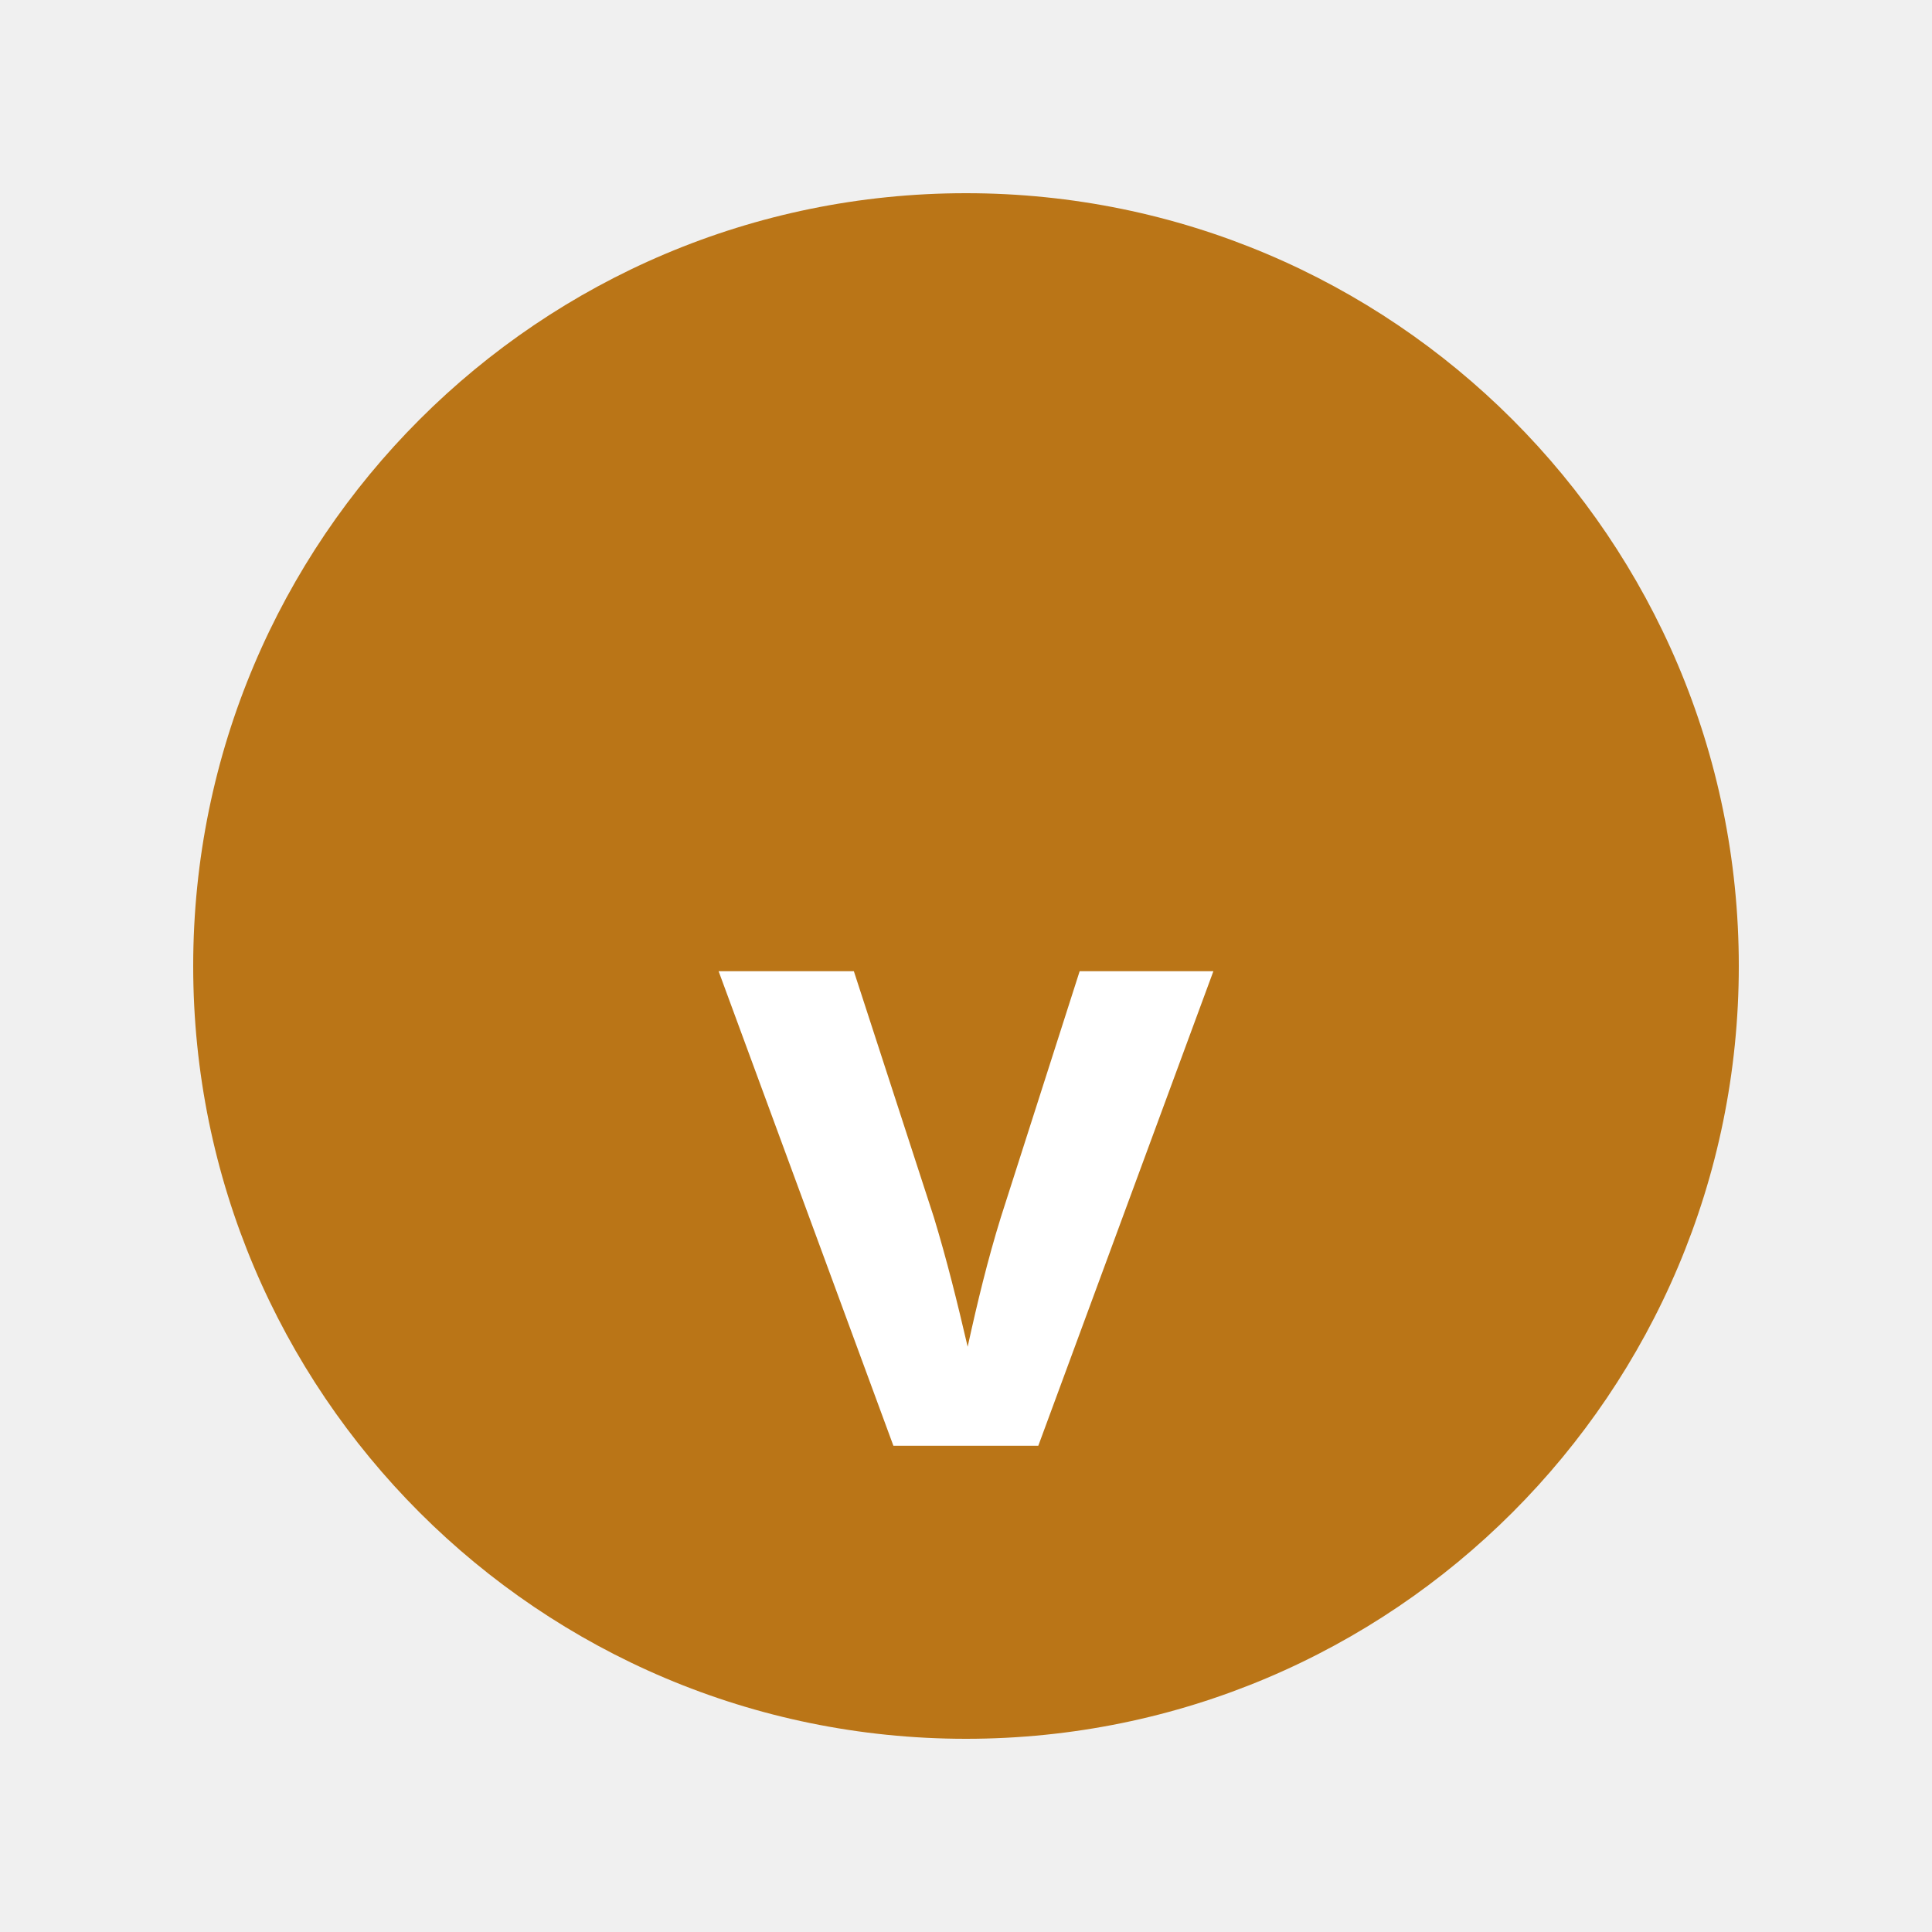
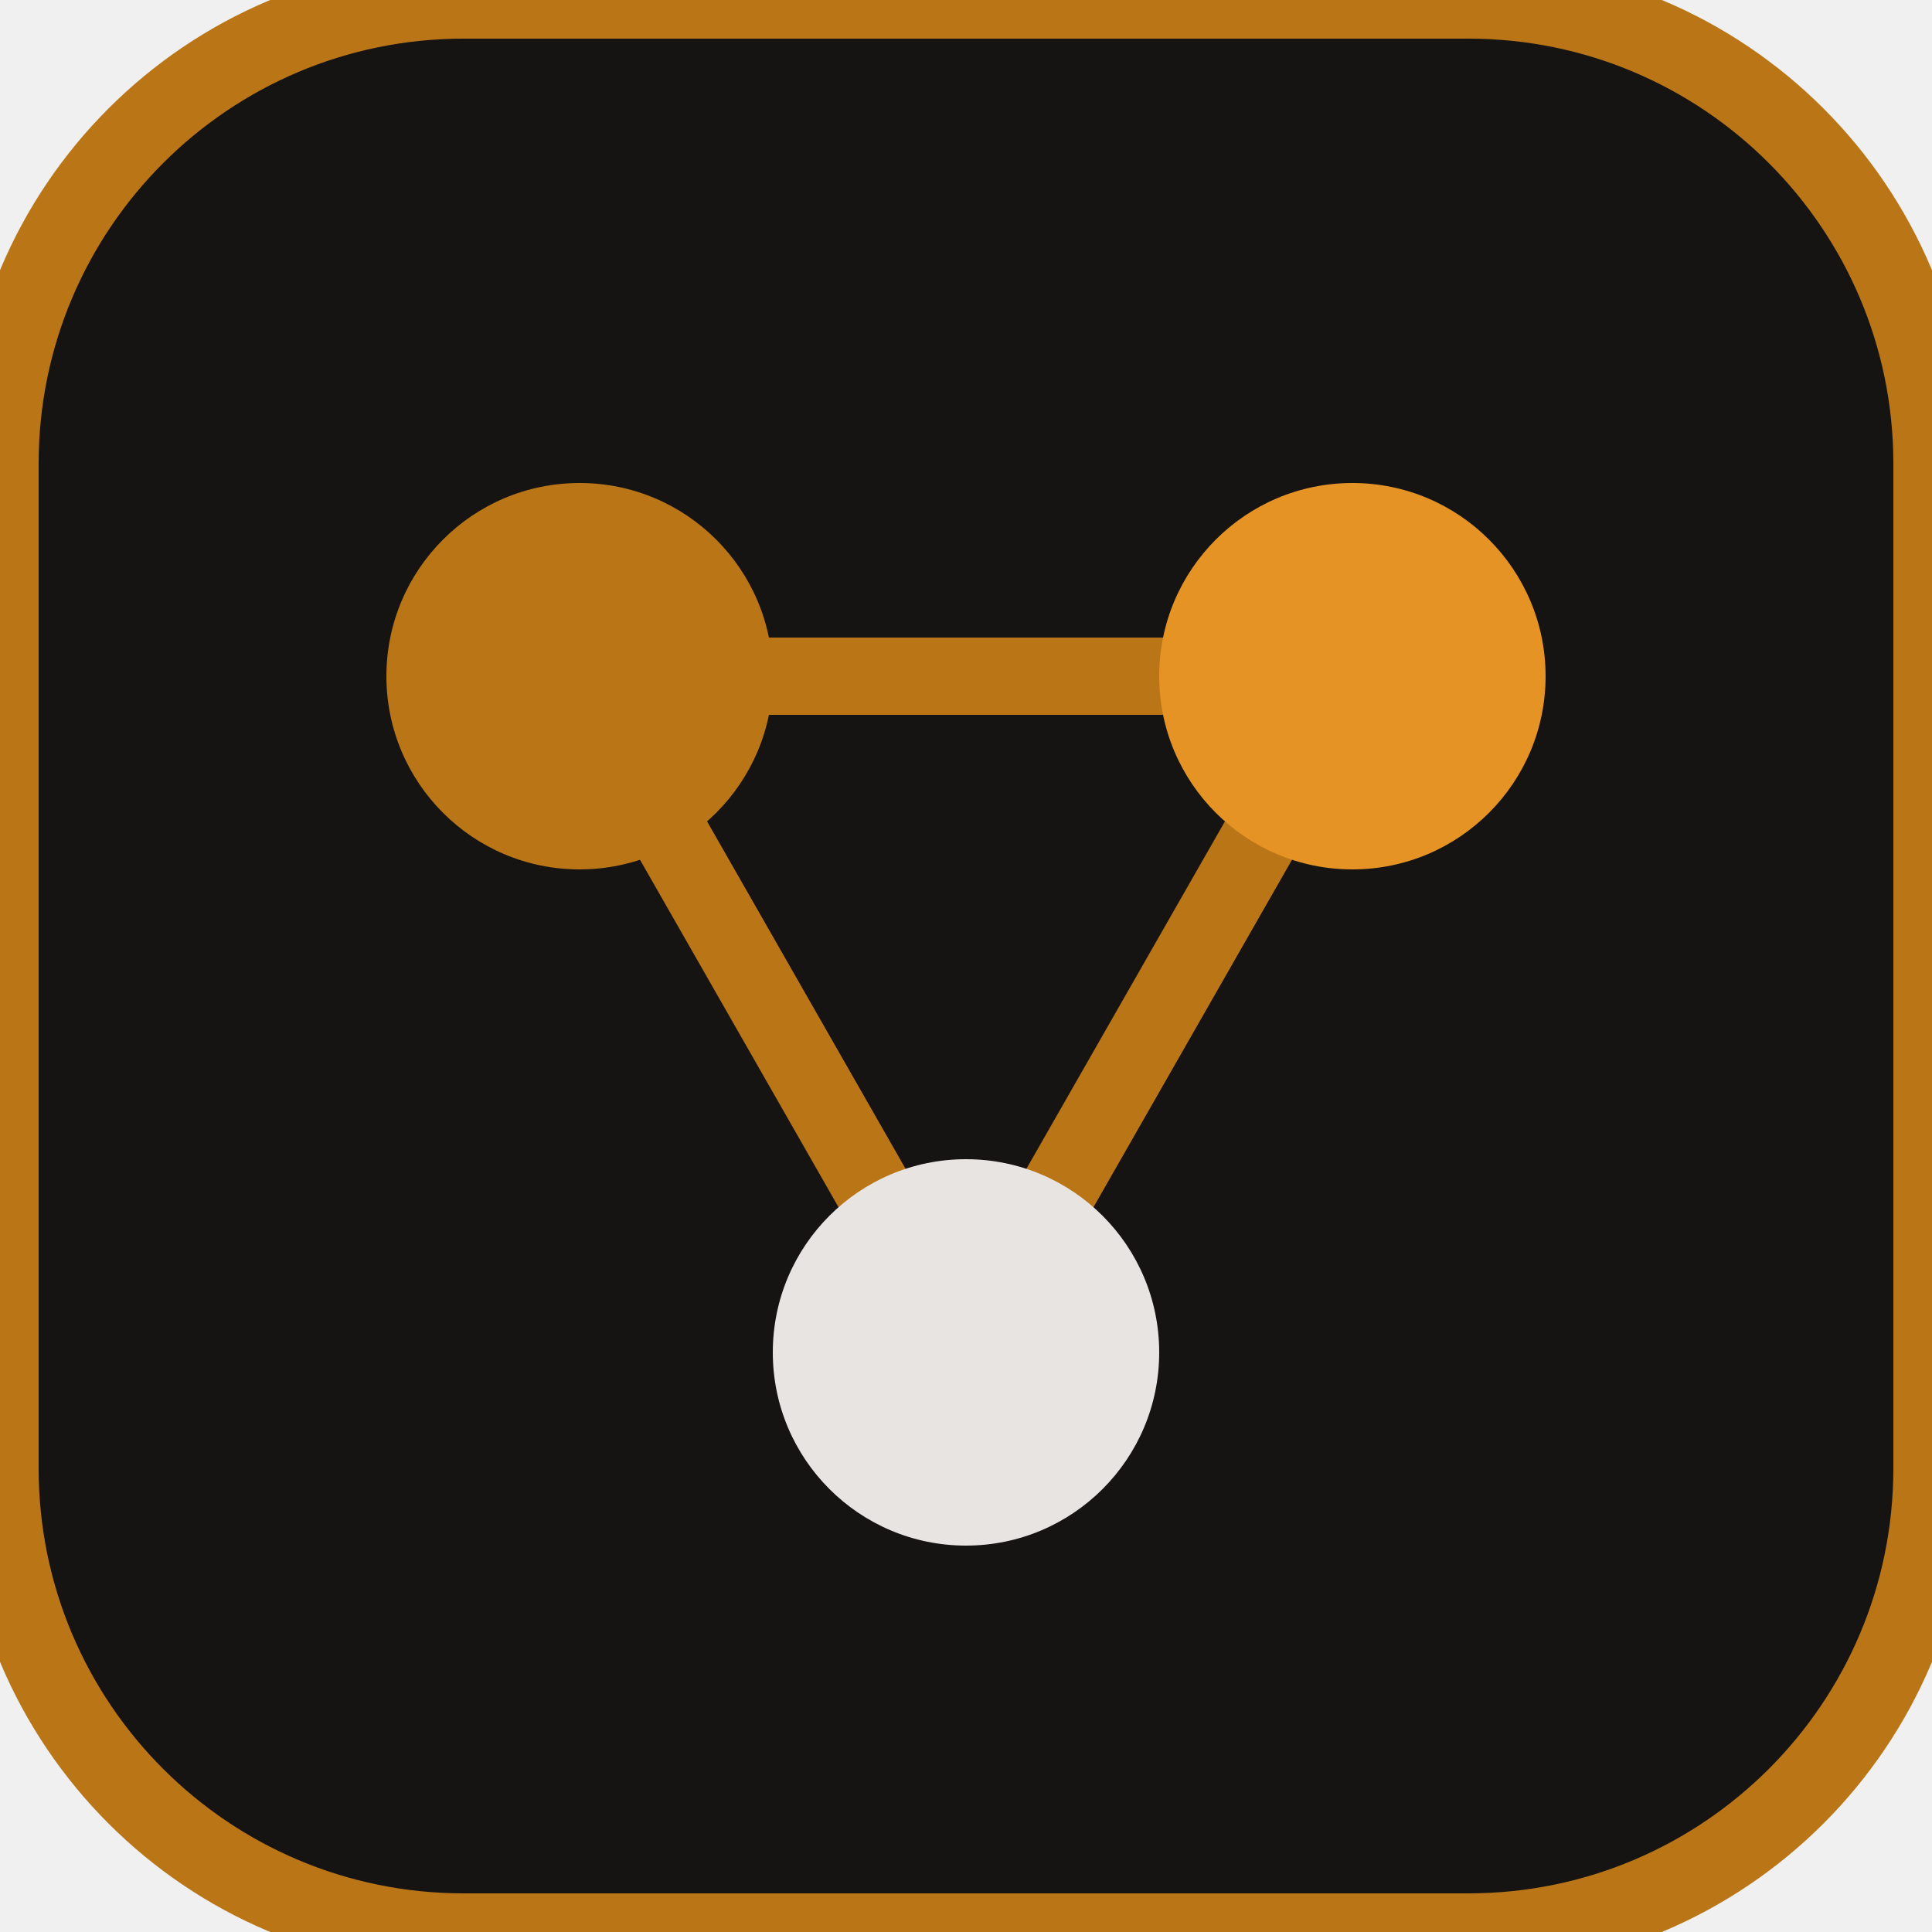
<svg xmlns="http://www.w3.org/2000/svg" viewBox="0 0 100 100">
-   <circle cx="50" cy="50" r="40" fill="#BA7517" />
-   <text x="50%" y="58%" dominant-baseline="middle" text-anchor="middle" font-family="'Inter', sans-serif" font-weight="bold" font-size="45" fill="#ffffff">v</text>
+   <rect width="100" height="100" rx="24" fill="#151413" stroke="#BA7517" stroke-width="4" />
+   <line x1="30" y1="35" x2="70" y2="35" stroke="#BA7517" stroke-width="4" />
+   <line x1="30" y1="35" x2="50" y2="70" stroke="#BA7517" stroke-width="4" />
+   <line x1="70" y1="35" x2="50" y2="70" stroke="#BA7517" stroke-width="4" />
+   <circle cx="30" cy="35" r="10" fill="#BA7517" />
+   <circle cx="70" cy="35" r="10" fill="#e59324" />
+   <circle cx="50" cy="70" r="10" fill="#e8e4e1" />
</svg>
